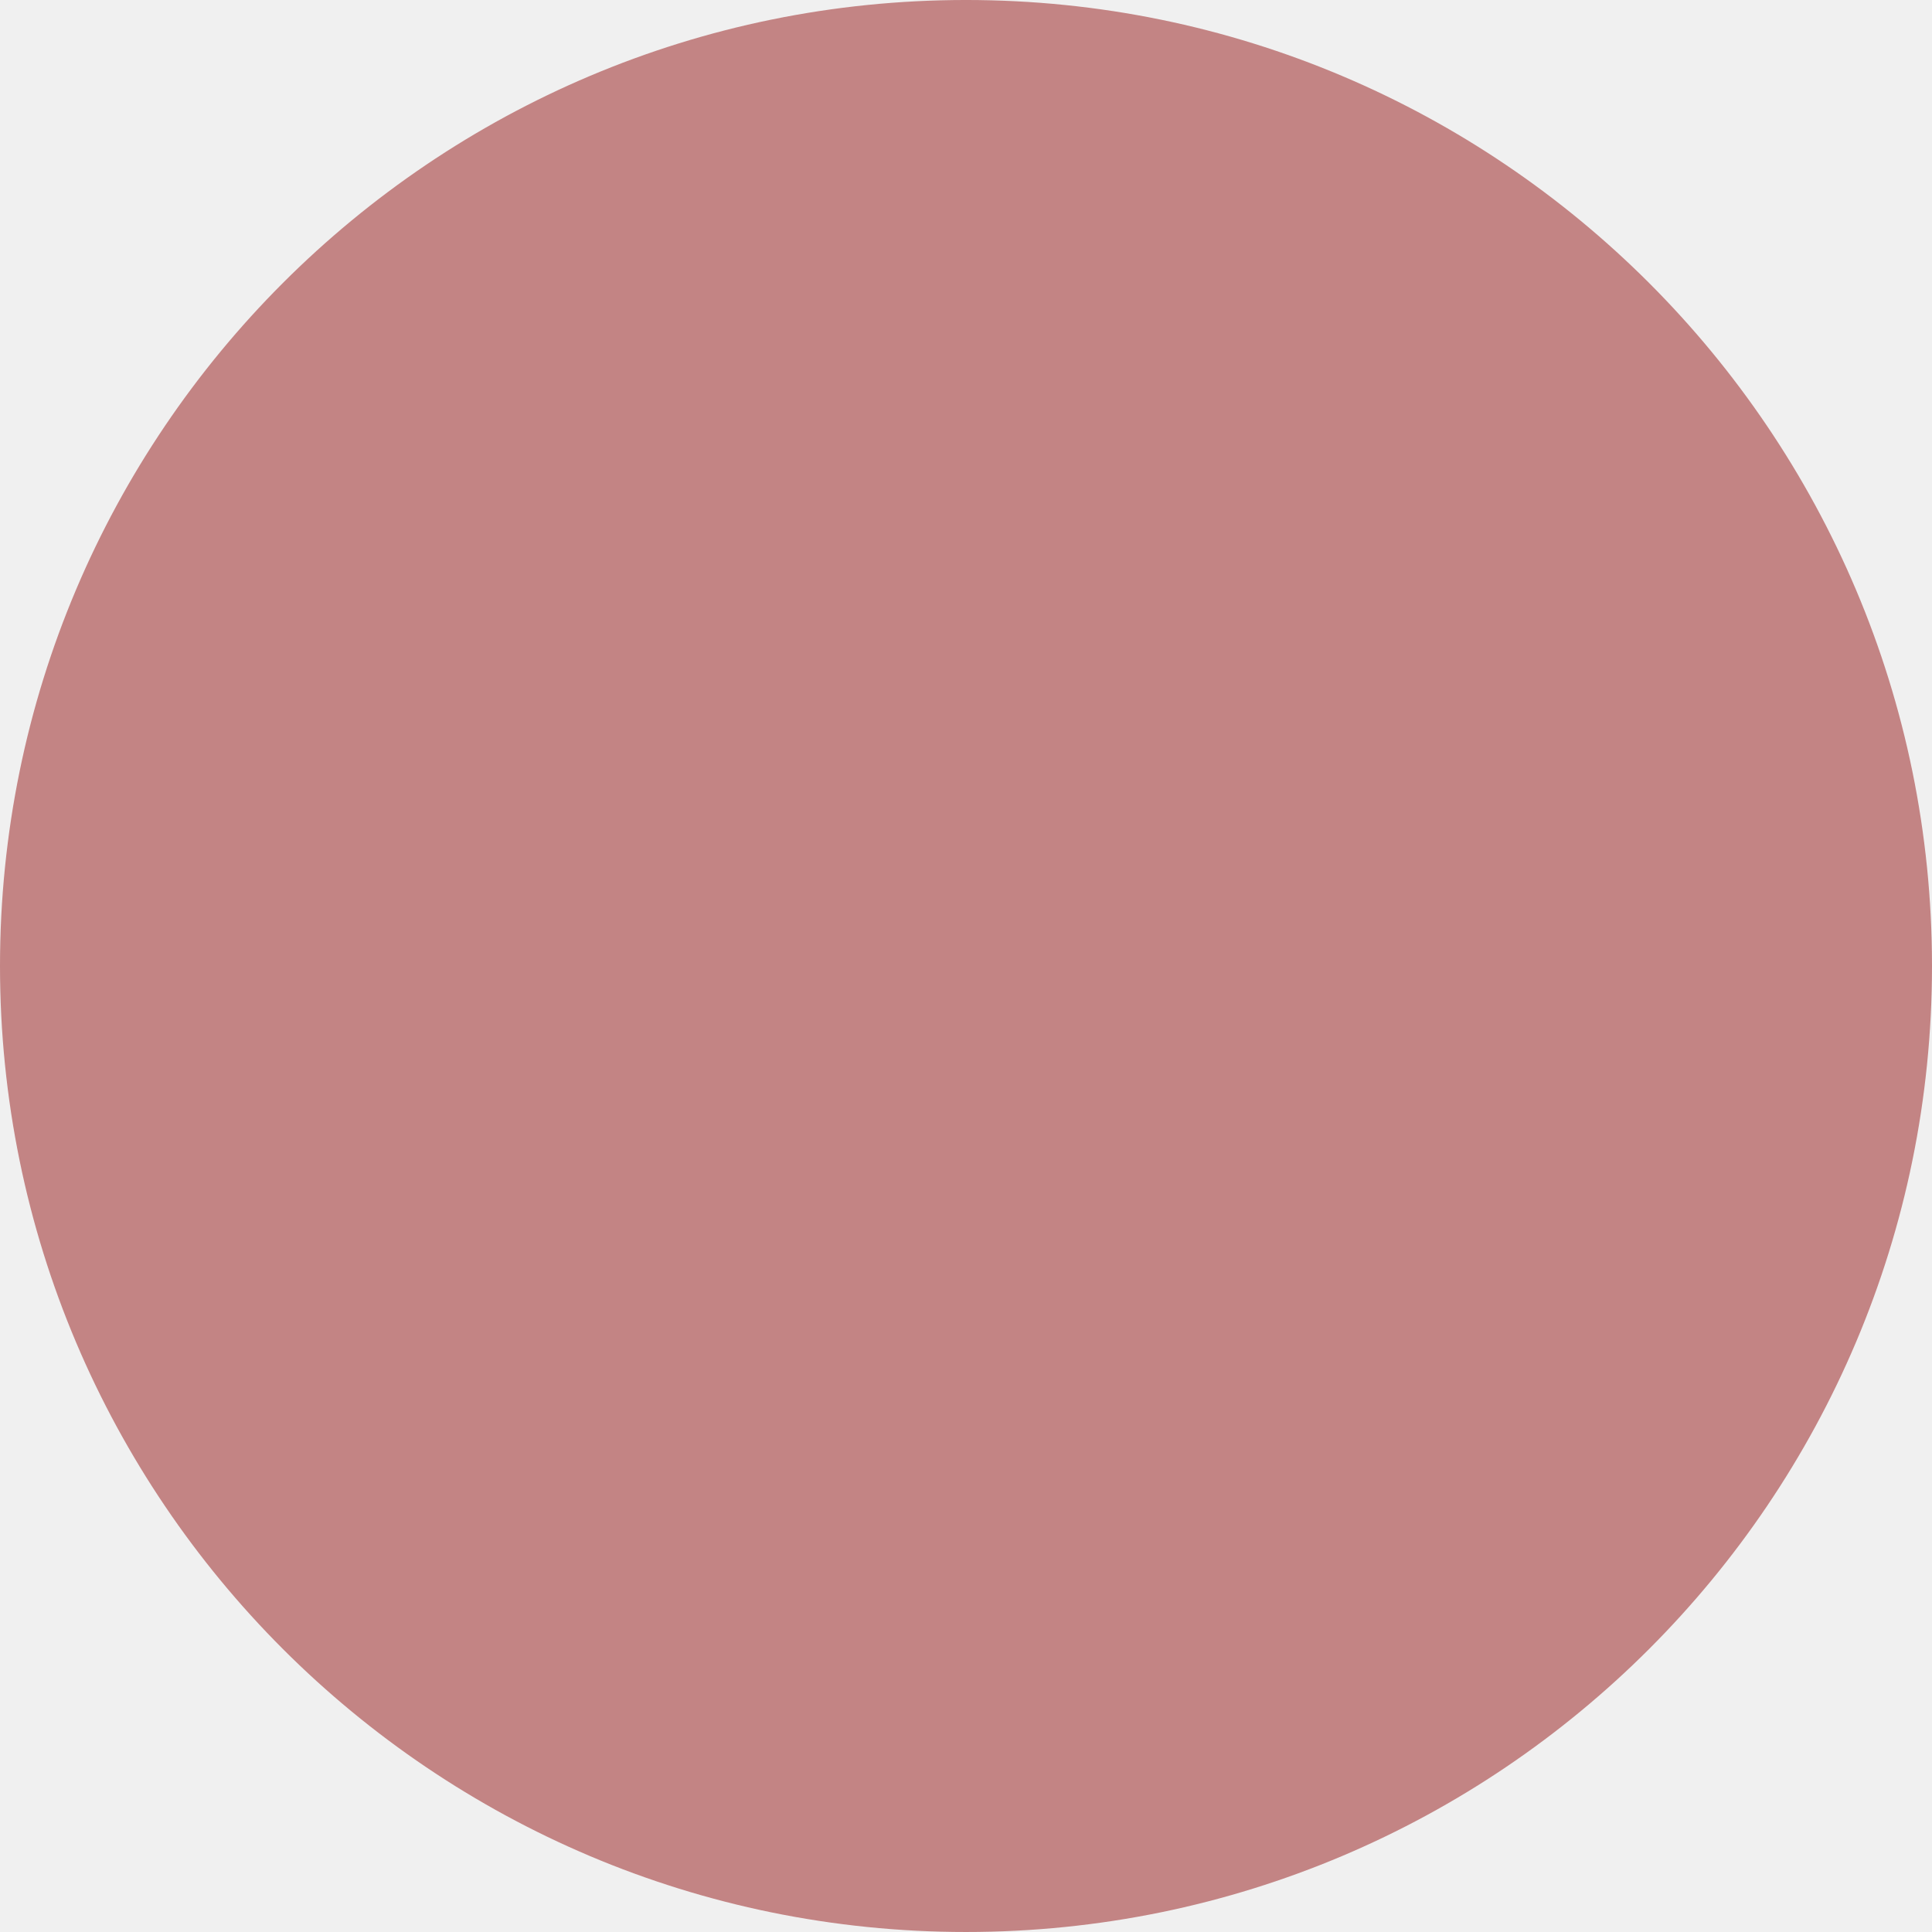
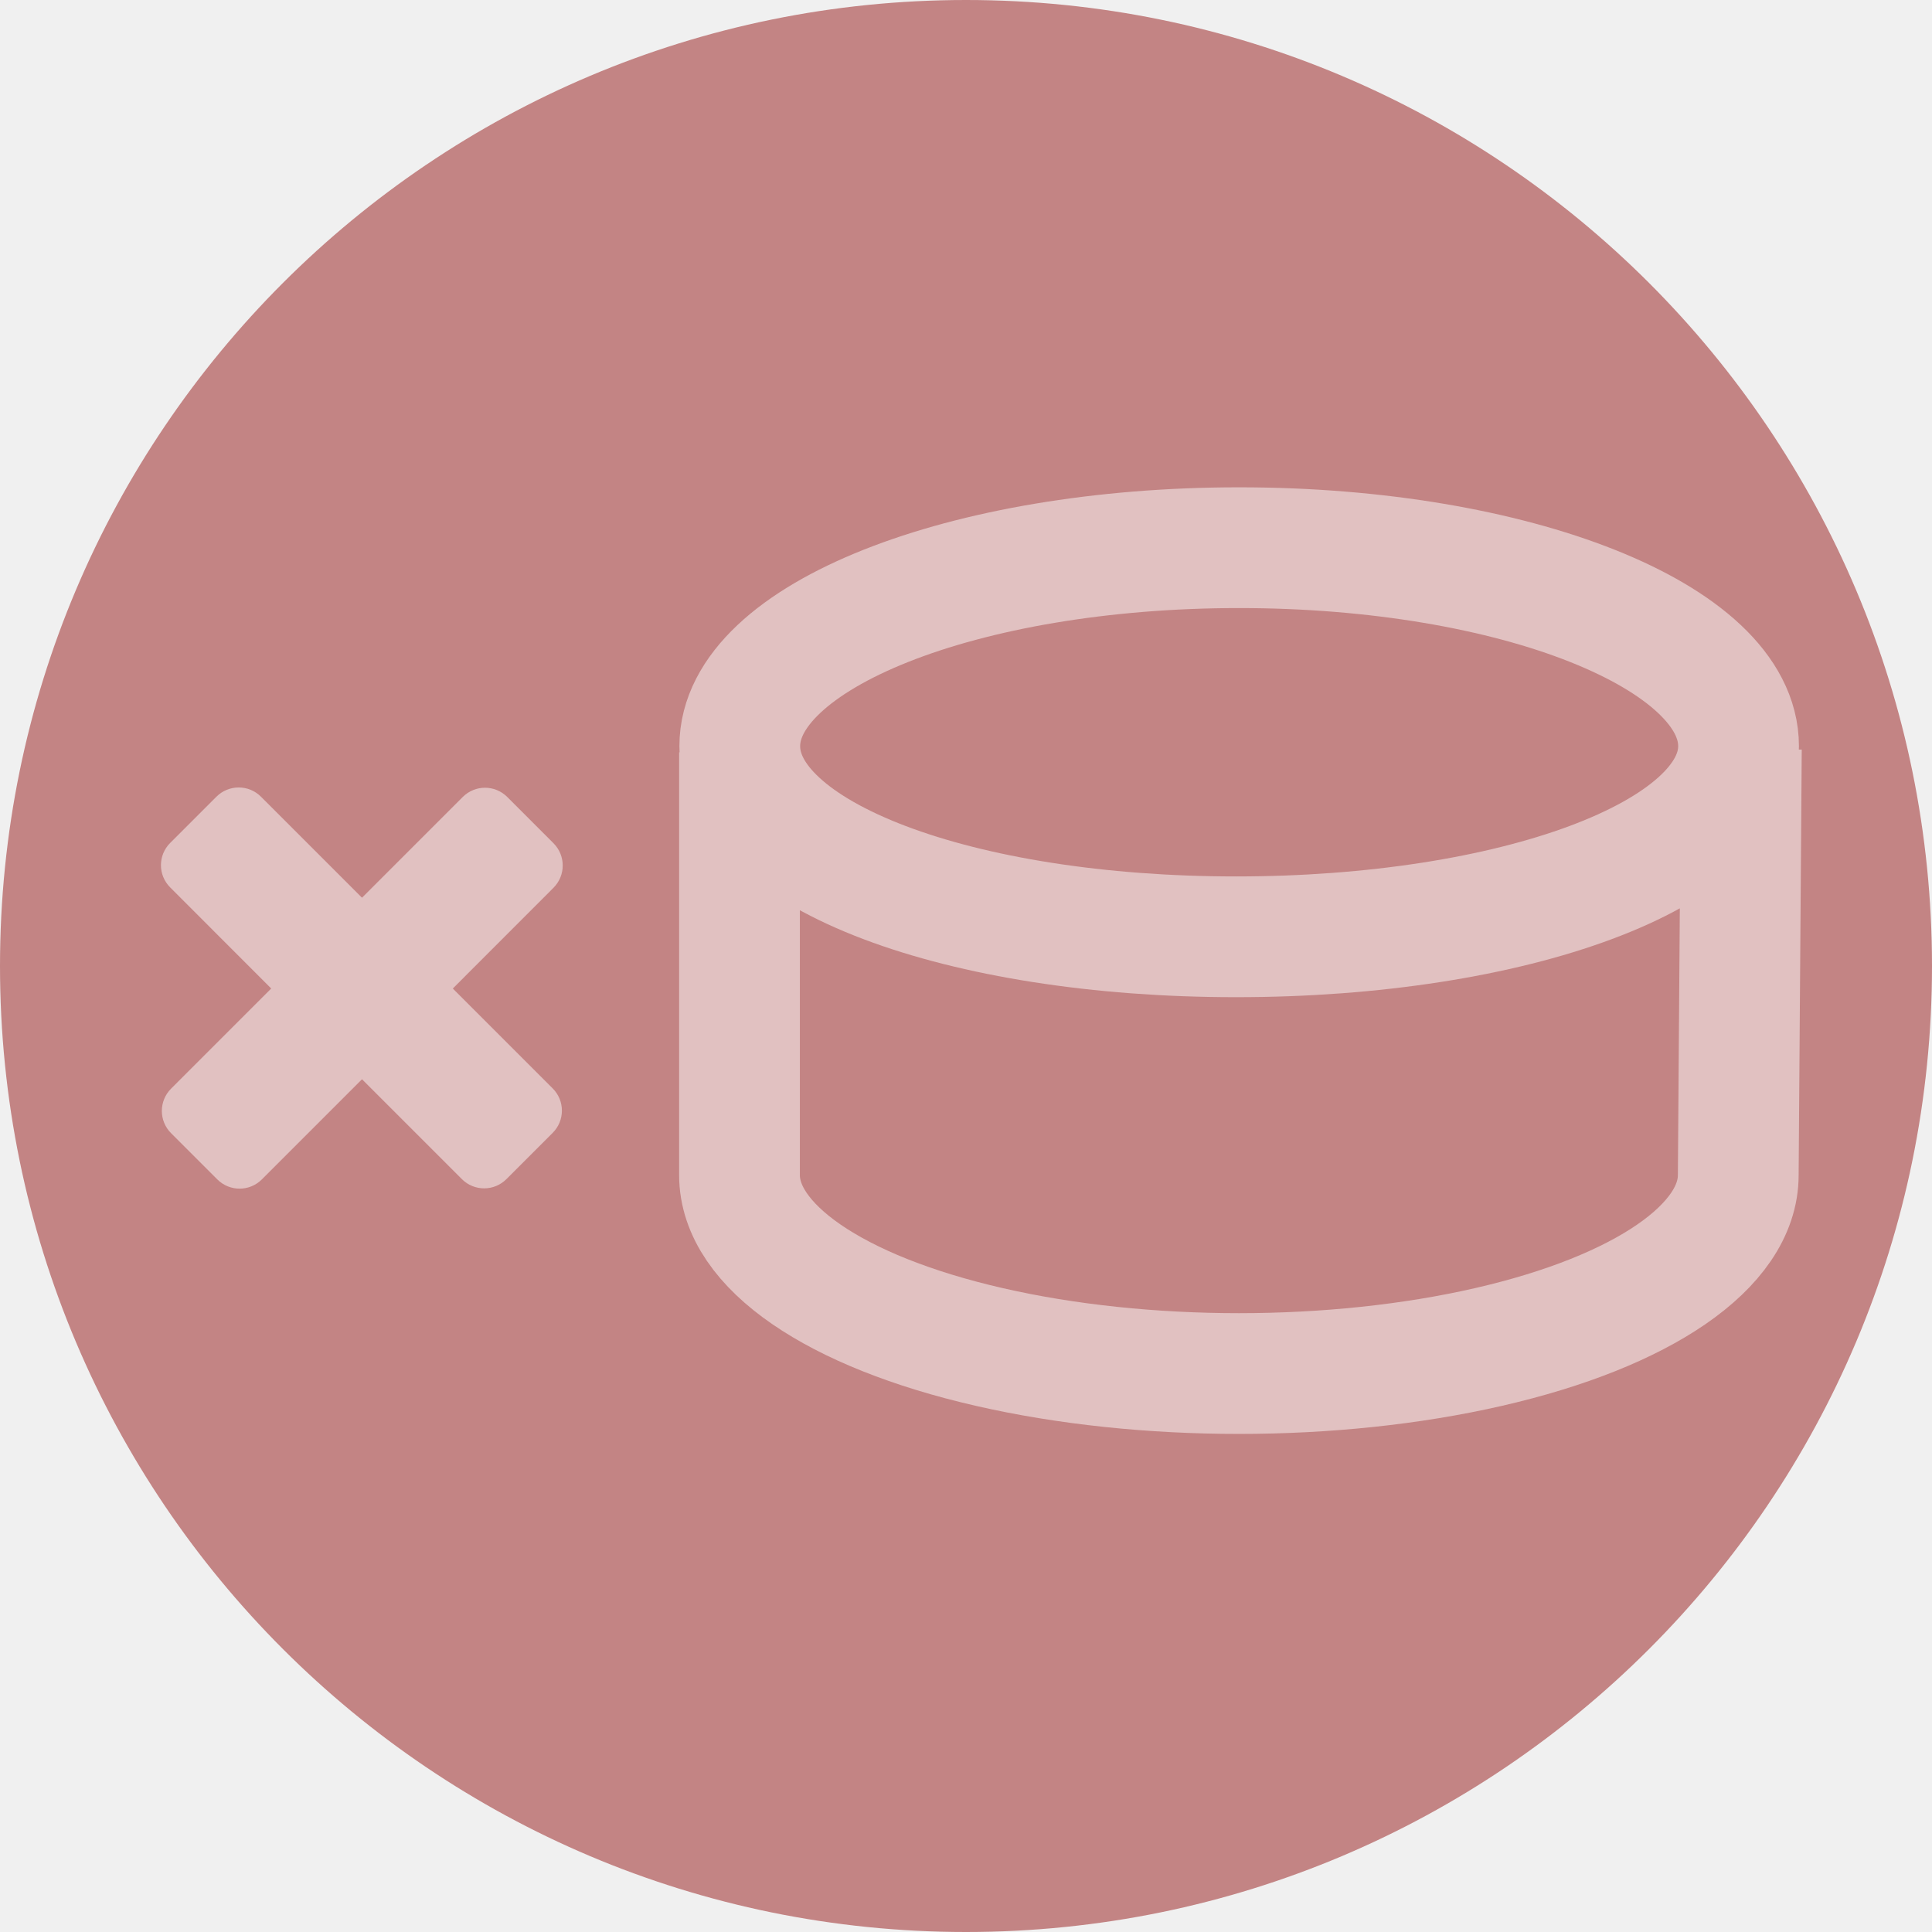
- <svg xmlns="http://www.w3.org/2000/svg" width="64" height="64" viewBox="0 0 64 64" id="svg2" version="1.1">
+ <svg xmlns="http://www.w3.org/2000/svg" version="1.1" id="svg2" viewBox="0 0 64 64" height="64" width="64">
  <defs id="defs4" />
-   <g id="layer1" transform="translate(0,-988.3622)">
-     <circle style="fill:#981919;fill-opacity:0.498;stroke:none;stroke-width:1;stroke-miterlimit:4;stroke-dasharray:8, 8;stroke-dashoffset:0;stroke-opacity:1" id="path4684" cx="32" cy="1020.362" r="32" />
-     <g style="font-style:normal;font-weight:normal;font-size:40px;line-height:125%;font-family:sans-serif;letter-spacing:0px;word-spacing:0px;fill:#ffffff;fill-opacity:0.498;stroke:none;stroke-width:1px;stroke-linecap:butt;stroke-linejoin:miter;stroke-opacity:1" id="text4688" />
-     <text xml:space="preserve" style="font-style:normal;font-weight:normal;font-size:40px;line-height:125%;font-family:sans-serif;letter-spacing:0px;word-spacing:0px;fill:#000000;fill-opacity:1;stroke:none;stroke-width:1px;stroke-linecap:butt;stroke-linejoin:miter;stroke-opacity:1" x="40.787" y="1010.92" id="text4692">
-       <tspan id="tspan4694" x="40.787" y="1010.92" />
-     </text>
-   </g>
+   <circle style="fill:#981919;fill-opacity:0.498;stroke:none;stroke-width:1;stroke-miterlimit:4;stroke-dasharray:8, 8;stroke-dashoffset:0;stroke-opacity:1" id="path4684" cx="32" cy="32" r="32" />
+   <text xml:space="preserve" style="font-style:normal;font-weight:normal;font-size:40px;line-height:125%;font-family:sans-serif;letter-spacing:0px;word-spacing:0px;fill:#000000;fill-opacity:1;stroke:none;stroke-width:1px;stroke-linecap:butt;stroke-linejoin:miter;stroke-opacity:1" x="40.787" y="22.557" id="text4692">
+     <tspan id="tspan4694" x="40.787" y="22.557" />
+   </text>
+   <path d="m 41.049,18.143 c -9.137,-1.31e-4 -16.544,2.943 -16.543,6.574 0.002,3.63 7.305,6.316 16.44,6.316 9.135,1.31e-4 16.644,-2.686 16.646,-6.316 7.8e-4,-3.631 -7.406,-6.574 -16.543,-6.574 z M 24.497,24.923 v 14.004 c -3.02e-4,2.349 3.153,4.519 8.271,5.693 5.118,1.174 11.425,1.174 16.543,0 5.119,-1.174 8.272,-3.345 8.271,-5.693 l 0.103,-14.111" style="opacity:1;fill:none;fill-opacity:1;stroke:#ffffff;stroke-width:4;stroke-linejoin:miter;stroke-miterlimit:4;stroke-dasharray:none;stroke-dashoffset:0;stroke-opacity:0.498" id="path4485" />
+   <path id="rect4501" d="M 7.908 26.086 C 7.641 26.086 7.373 26.188 7.168 26.393 L 5.639 27.922 C 5.229 28.331 5.229 28.989 5.639 29.398 L 8.984 32.746 L 5.668 36.062 C 5.259 36.472 5.259 37.13 5.668 37.539 L 7.197 39.068 C 7.607 39.478 8.266 39.478 8.676 39.068 L 11.992 35.752 L 15.299 39.059 C 15.708 39.468 16.368 39.468 16.777 39.059 L 18.307 37.529 C 18.716 37.12 18.716 36.462 18.307 36.053 L 15 32.746 L 18.334 29.41 C 18.743 29.001 18.743 28.341 18.334 27.932 L 16.805 26.402 C 16.395 25.993 15.737 25.993 15.328 26.402 L 11.992 29.738 L 8.646 26.393 C 8.442 26.188 8.175 26.086 7.908 26.086 z " style="opacity:1;fill:#ffffff;fill-opacity:0.498;stroke:none;stroke-width:1.002;stroke-linejoin:miter;stroke-miterlimit:4;stroke-dasharray:none;stroke-dashoffset:0;stroke-opacity:1" />
</svg>
